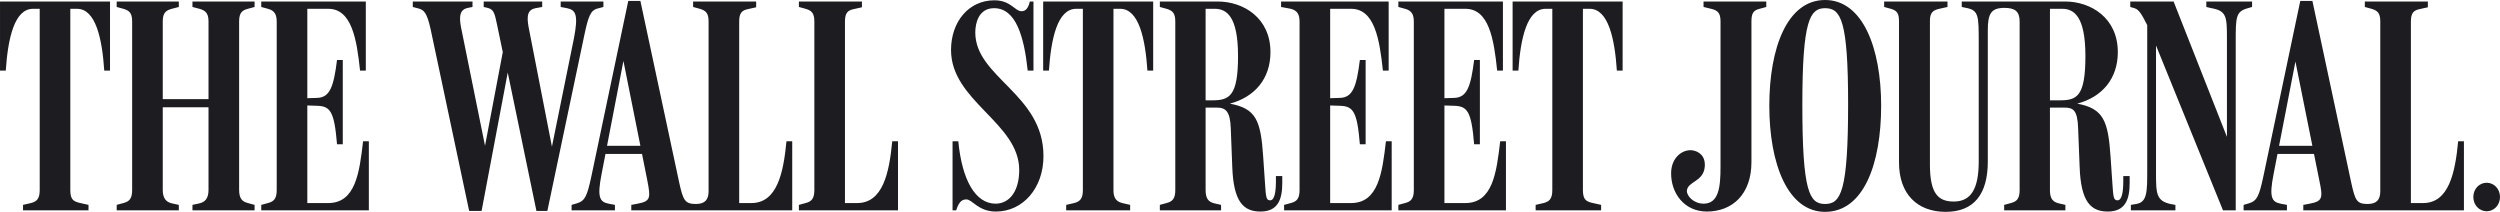
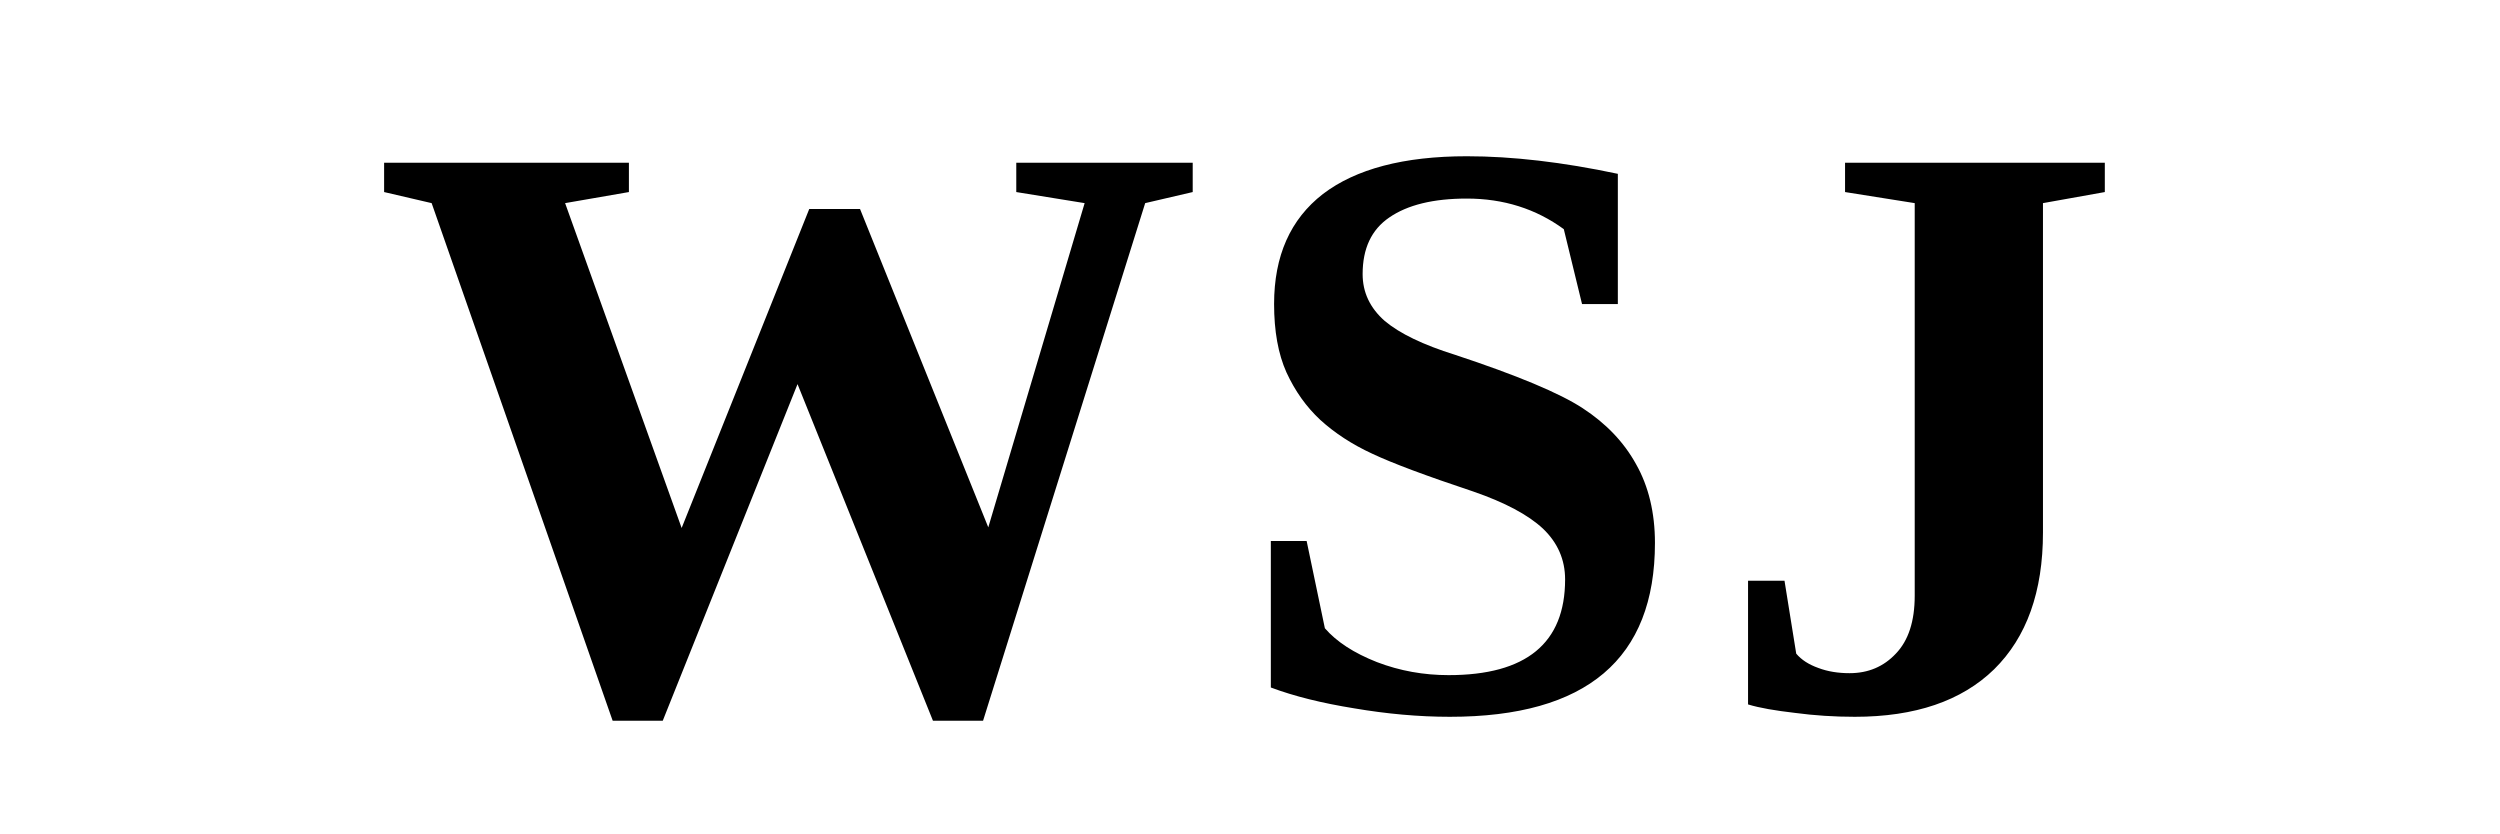
- <svg xmlns="http://www.w3.org/2000/svg" version="1.1" width="797.244" height="67.556" id="svg23413">
-   <defs id="defs23415" />
-   <g transform="translate(-67.09241,-701.4412)" id="layer1">
-     <path d="m 860.084,759.719 c -2.319,0 -4.253,1.934 -4.253,4.544 0,2.609 1.934,4.543 4.253,4.543 2.319,0 4.253,-1.934 4.253,-4.543 0,-2.61 -1.934,-4.544 -4.253,-4.544 m -153.863,8.795 19.521,0 0,-1.739 -2.124,-0.484 c -1.934,-0.484 -2.805,-1.546 -2.805,-4.254 l 0,-26.286 4.544,0 c 2.803,0 4.253,0.676 4.445,6.572 l 0.484,12.37 c 0.386,11.114 3.576,14.207 8.99,14.207 5.508,0 6.957,-3.77 6.957,-9.085 l 0,-2.224 -2.031,0 0,1.643 c 0,3.578 -0.481,6.09 -1.836,6.09 -1.255,0 -1.353,-0.966 -1.643,-5.412 l -0.579,-8.504 c -0.774,-11.405 -2.224,-15.367 -10.633,-16.915 8.023,-2.125 12.951,-8.021 12.951,-16.43 0,-10.921 -8.601,-16.14 -16.816,-16.14 l -32.956,0 0,1.74 1.836,0.386 c 3.479,0.774 3.576,2.61 3.576,10.439 l 0,38.465 c 0,8.602 -2.417,12.758 -7.928,12.758 -4.926,0 -7.634,-2.416 -7.634,-11.791 l 0,-45.714 c 0,-2.706 0.869,-3.479 2.995,-3.962 l 2.61,-0.58 0,-1.74 -20.198,0 0,1.74 2.124,0.58 c 1.934,0.58 2.61,1.354 2.61,4.059 l 0,44.941 c 0,10.148 5.896,15.754 14.885,15.754 8.988,0 13.432,-5.606 13.432,-16.044 l 0,-41.945 c 0,-5.219 1.065,-7.055 5.315,-7.055 3.384,0 4.835,1.16 4.835,4.349 l 0,53.735 c 0,2.708 -0.87,3.674 -2.804,4.157 l -2.126,0.58 0,1.739 z m 129.7,-60.211 c 0,-2.705 0.871,-3.575 2.803,-3.962 l 2.61,-0.58 0,-1.836 -20.102,0 0,1.74 2.126,0.58 c 1.934,0.58 2.803,1.354 2.803,4.059 l 0,54.124 c 0,2.609 -1.061,4.059 -4.06,4.059 -3.479,0 -3.962,-1.16 -5.218,-6.861 l -12.37,-57.892 -3.868,0 -11.789,56.055 c -1.355,6.281 -2.031,7.732 -4.641,8.505 l -1.644,0.484 0,1.739 13.821,0 0,-1.739 -2.029,-0.388 c -2.9,-0.58 -3.672,-2.125 -2.223,-9.471 l 6.959,-35.856 7.634,37.983 c 1.16,5.509 1.065,6.572 -3.092,7.345 l -2.029,0.388 0,1.739 51.222,0 0,-22.035 -1.836,0 c -0.966,10.148 -2.995,19.716 -11.21,19.716 l -3.868,0 0,-57.892 z m -30.154,42.235 0,-2.609 -13.047,0 -0.385,2.609 13.432,0 z m -53.929,-41.075 0,46.197 c 0,6.959 0,10.245 -3.479,10.825 l -1.74,0.29 0,1.739 14.206,0 0,-1.739 c -6.185,-0.87 -6.185,-2.996 -6.185,-10.535 l 0,-43.877 -2.319,-2.126 23.679,58.278 4.058,0 0,-53.735 c 0,-7.925 0,-9.665 3.868,-10.729 l 1.353,-0.386 0,-1.74 -14.595,0 0,1.74 1.644,0.386 c 4.929,0.87 4.929,2.804 4.929,10.149 l 0,33.633 0.968,-0.29 -17.976,-45.617 -13.821,0 0,1.74 1.353,0.386 c 1.549,0.484 2.417,2.224 4.06,5.412 m -31.025,-5.219 3.868,0 c 3.865,0 7.441,2.513 7.441,15.078 0,12.854 -2.705,14.11 -8.117,14.11 l -3.191,0 0,-29.188 z m -64.365,30.348 c 0,27.93 -2.32,31.894 -7.346,31.894 -5.025,0 -7.249,-3.964 -7.249,-31.701 0,-26.867 2.417,-30.734 7.249,-30.734 5.026,0 7.346,3.866 7.346,30.541 m 10.535,0.58 c 0,-18.46 -5.896,-33.73 -17.881,-33.73 -12.08,0 -17.784,15.27 -17.784,33.73 0,18.556 5.896,33.826 17.784,33.826 12.275,0 17.881,-15.27 17.881,-33.826 m -41.365,-26.869 c 0,-2.705 0.676,-3.575 2.607,-4.059 l 2.126,-0.58 0,-1.74 -20.005,0 0,1.74 2.415,0.58 c 1.933,0.484 2.998,1.16 2.998,3.962 l 0,46.487 c 0,6.475 -0.581,11.694 -5.412,11.694 -3.094,0 -5.412,-2.416 -5.315,-4.155 0.287,-2.998 5.315,-2.803 5.701,-7.636 0.29,-3.479 -1.934,-4.929 -3.962,-5.218 -2.996,-0.388 -6.668,2.125 -6.766,7.151 -0.098,6.475 4.156,12.371 11.405,12.371 8.023,0 14.209,-5.412 14.209,-15.755 l 0,-44.844 z m -322.804,0 c 0,-2.705 0.87,-3.575 2.803,-3.962 l 2.61,-0.58 0,-1.836 -20.102,0 0,1.74 2.126,0.58 c 1.933,0.58 2.803,1.354 2.803,4.059 l 0,54.124 c 0,2.609 -1.064,4.059 -4.06,4.059 -3.479,0 -4.059,-1.16 -5.315,-6.861 l -12.371,-57.892 -3.865,0 -11.791,56.055 c -1.353,6.281 -2.03,7.732 -4.639,8.505 l -1.644,0.484 0,1.739 13.821,0 0,-1.739 -2.03,-0.388 c -2.899,-0.58 -3.672,-2.125 -2.223,-9.471 l 6.959,-36.05 7.635,38.176 c 1.062,5.509 1.062,6.572 -3.092,7.345 l -2.03,0.388 0,1.739 51.32,0 0,-22.035 -1.836,0 c -0.966,10.148 -2.996,19.716 -11.211,19.716 l -3.866,0 0,-57.892 z m 269.065,-4.059 2.127,0 c 5.994,0 8.023,9.568 8.699,19.716 l 1.835,0 0,-22.036 -35.083,0 0,22.036 1.836,0 c 0.677,-10.149 2.708,-19.716 8.699,-19.716 l 2.126,0 0,57.794 c 0,2.708 -0.869,3.674 -2.803,4.157 l -2.513,0.58 0,1.739 20.876,0 0,-1.739 -2.998,-0.676 c -1.836,-0.484 -2.804,-1.064 -2.804,-4.061 l 0,-57.794 z m -44.166,30.83 2.995,0.098 c 4.35,0.096 5.605,1.74 6.478,12.275 l 1.835,0 0,-26.869 -1.835,0 c -1.065,8.409 -2.225,11.984 -6.38,12.081 l -3.092,0.096 0,-28.511 6.669,0 c 7.442,0 9.085,9.375 10.148,19.716 l 1.836,0 0,-22.036 -33.343,0 0,1.74 2.126,0.58 c 2.221,0.58 2.803,1.934 2.803,4.156 l 0,53.638 c 0,2.708 -0.869,3.674 -2.803,4.157 l -2.126,0.58 0,1.739 34.309,0 0,-22.035 -1.836,0 c -1.16,10.051 -2.416,19.716 -11.114,19.716 l -6.669,0 0,-31.121 z m -36.436,0 2.996,0.098 c 4.349,0.096 5.605,1.74 6.475,12.275 l 1.836,0 0,-26.869 -1.836,0 c -1.062,8.409 -2.223,11.984 -6.378,12.081 l -3.094,0.096 0,-28.511 6.669,0 c 7.442,0 9.085,9.568 10.148,19.716 l 1.836,0 0,-22.036 -34.309,0 0,1.74 3.092,0.58 c 2.223,0.58 2.803,1.934 2.803,4.156 l 0,53.638 c 0,2.708 -0.87,3.674 -2.803,4.157 l -2.126,0.58 0,1.739 34.309,0 0,-22.035 -1.835,0 c -1.16,10.051 -2.417,19.716 -11.115,19.716 l -6.669,0 0,-31.121 z m -39.722,-30.83 2.9,0 c 3.865,0 7.441,2.513 7.441,15.078 0,12.66 -2.705,14.11 -8.117,14.11 l -2.224,0 0,-29.188 z m -14.594,64.27 19.524,0 0,-1.739 -2.127,-0.484 c -1.933,-0.484 -2.803,-1.546 -2.803,-4.254 l 0,-26.286 3.576,0 c 2.803,0 4.253,1.16 4.446,6.572 l 0.482,12.37 c 0.388,11.114 3.576,14.207 8.989,14.207 5.509,0 6.957,-3.77 6.957,-9.085 l 0,-2.224 -2.029,0 0,1.643 c 0,3.578 -0.482,6.09 -1.836,6.09 -1.256,0 -1.354,-0.966 -1.643,-5.412 l -0.581,-8.504 c -0.772,-11.695 -2.319,-15.367 -10.63,-16.915 8.021,-2.125 12.95,-8.021 12.95,-16.43 0,-10.921 -8.601,-16.14 -16.816,-16.14 l -18.46,0 0,1.74 2.126,0.58 c 1.934,0.58 2.803,1.354 2.803,4.059 l 0,53.735 c 0,2.708 -0.869,3.674 -2.803,4.157 l -2.126,0.58 0,1.739 z m -14.786,-64.27 2.126,0 c 5.991,0 8.021,9.568 8.699,19.716 l 1.835,0 0,-22.036 -35.083,0 0,22.036 1.836,0 c 0.676,-10.149 2.706,-19.716 8.699,-19.716 l 2.126,0 0,57.794 c 0,2.708 -0.871,3.674 -2.803,4.157 l -2.514,0.58 0,1.739 20.392,0 0,-1.739 -2.513,-0.58 c -2.513,-0.58 -2.803,-2.513 -2.803,-4.157 l 0,-57.794 z m -22.326,46.97 c 0,-19.812 -21.745,-25.031 -21.745,-39.431 0,-3.092 1.16,-7.732 5.991,-7.732 6.959,0 9.569,8.989 10.729,19.91 l 1.836,0 0,-22.036 -1.16,0 c -0.484,2.126 -1.354,3.094 -2.609,3.094 -2.224,0 -3.384,-3.48 -8.699,-3.48 -8.215,0 -13.821,6.862 -13.821,15.85 0,16.334 21.746,23.195 21.746,38.273 0,6.861 -3.19,10.727 -7.539,10.727 -6.475,0 -10.727,-7.634 -11.887,-19.909 l -1.836,0 0,22.035 1.16,0 c 0.966,-3.189 2.223,-3.479 3.285,-3.479 1.837,0 3.77,3.866 9.375,3.866 8.602,0 15.174,-7.441 15.174,-17.688 m -63.304,-42.911 c 0,-2.705 0.87,-3.575 2.803,-3.962 l 2.61,-0.58 0,-1.836 -20.102,0 0,1.74 2.126,0.58 c 1.933,0.58 2.803,1.354 2.803,4.059 l 0,53.735 c 0,2.708 -0.87,3.674 -2.803,4.157 l -2.126,0.58 0,1.739 31.604,0 0,-22.035 -1.837,0 c -0.965,10.148 -2.995,19.716 -11.21,19.716 l -3.866,0 0,-57.892 z m -63.981,42.235 0,-2.609 -13.046,0 -0.388,2.609 13.434,0 z m -55.861,18.17 3.962,0 8.988,-47.55 -1.353,0 9.857,47.55 3.48,0 11.791,-56.055 c 1.256,-5.896 1.933,-7.925 4.253,-8.506 l 1.836,-0.482 0,-1.74 -13.627,0 0,1.74 2.03,0.386 c 2.899,0.58 3.575,2.32 2.223,9.471 l -7.635,37.596 1.16,0 -7.732,-39.625 c -0.774,-3.77 -1.256,-6.862 1.934,-7.442 l 2.125,-0.386 0,-1.74 -18.652,0 0,1.74 1.256,0.29 c 1.934,0.482 2.224,1.644 2.996,5.316 l 2.996,14.4 -0.58,-8.699 -6.669,35.18 0.87,0 -7.829,-38.659 c -0.87,-3.962 -1.16,-6.959 1.933,-7.539 l 1.451,-0.29 0,-1.74 -19.04,0 0,1.74 1.836,0.482 c 1.739,0.484 2.706,1.354 3.866,6.669 l 12.274,57.892 z m -51.61,-33.634 2.996,0.098 c 4.349,0.096 5.605,1.74 6.475,12.275 l 1.836,0 0,-26.869 -1.836,0 c -1.062,8.409 -2.223,11.984 -6.379,12.081 l -3.092,0.096 0,-28.511 6.669,0 c 7.441,0 9.085,9.568 10.148,19.716 l 1.836,0 0,-22.036 -33.343,0 0,1.74 2.126,0.58 c 2.223,0.58 2.803,1.934 2.803,4.156 l 0,53.638 c 0,2.708 -0.87,3.674 -2.803,4.157 l -2.126,0.58 0,1.739 34.31,0 0,-22.035 -1.837,0 c -1.159,10.051 -2.415,19.716 -11.114,19.716 l -6.669,0 0,-31.121 z m -60.791,33.44 19.812,0 0,-1.739 -2.223,-0.484 c -1.74,-0.386 -2.9,-1.546 -2.9,-4.254 l 0,-26.383 14.594,0 0,26.383 c 0,2.708 -1.159,3.868 -2.899,4.254 l -2.223,0.484 0,1.739 19.812,0 0,-1.739 -2.126,-0.58 c -1.933,-0.484 -2.804,-1.548 -2.804,-4.253 l 0,-53.64 c 0,-2.705 0.871,-3.575 2.804,-4.059 l 2.126,-0.58 0,-1.74 -19.812,0 0,1.74 2.223,0.58 c 1.643,0.484 2.899,1.16 2.899,3.962 l 0,24.839 -14.594,0 0,-24.839 c 0,-2.706 1.064,-3.479 2.9,-3.962 l 2.223,-0.58 0,-1.74 -19.812,0 0,1.74 2.126,0.58 c 1.934,0.58 2.803,1.354 2.803,4.059 l 0,53.735 c 0,2.708 -0.869,3.674 -2.803,4.157 l -2.126,0.58 0,1.739 z m -14.787,-64.27 2.127,0 c 5.991,0 8.021,9.568 8.697,19.716 l 1.836,0 0,-22.036 -35.082,0 0,22.036 1.836,0 c 0.676,-10.149 2.706,-19.716 8.697,-19.716 l 2.126,0 0,57.794 c 0,2.708 -0.869,3.674 -2.803,4.157 l -2.513,0.58 0,1.739 20.876,0 0,-1.739 -2.996,-0.676 c -1.836,-0.484 -2.804,-1.064 -2.804,-4.061 l 0,-57.794 z" id="path13406" style="fill:#1c1c21;fill-opacity:1;fill-rule:nonzero;stroke:none" />
-   </g>
+ <svg xmlns="http://www.w3.org/2000/svg" viewBox="0 0 60 20">
+   <text x="30" y="17" font-family="'Escrow', 'Georgia', 'Times New Roman', serif" font-size="20" font-weight="700" fill="#000000" text-anchor="middle" letter-spacing="0.5">WSJ</text>
</svg>
